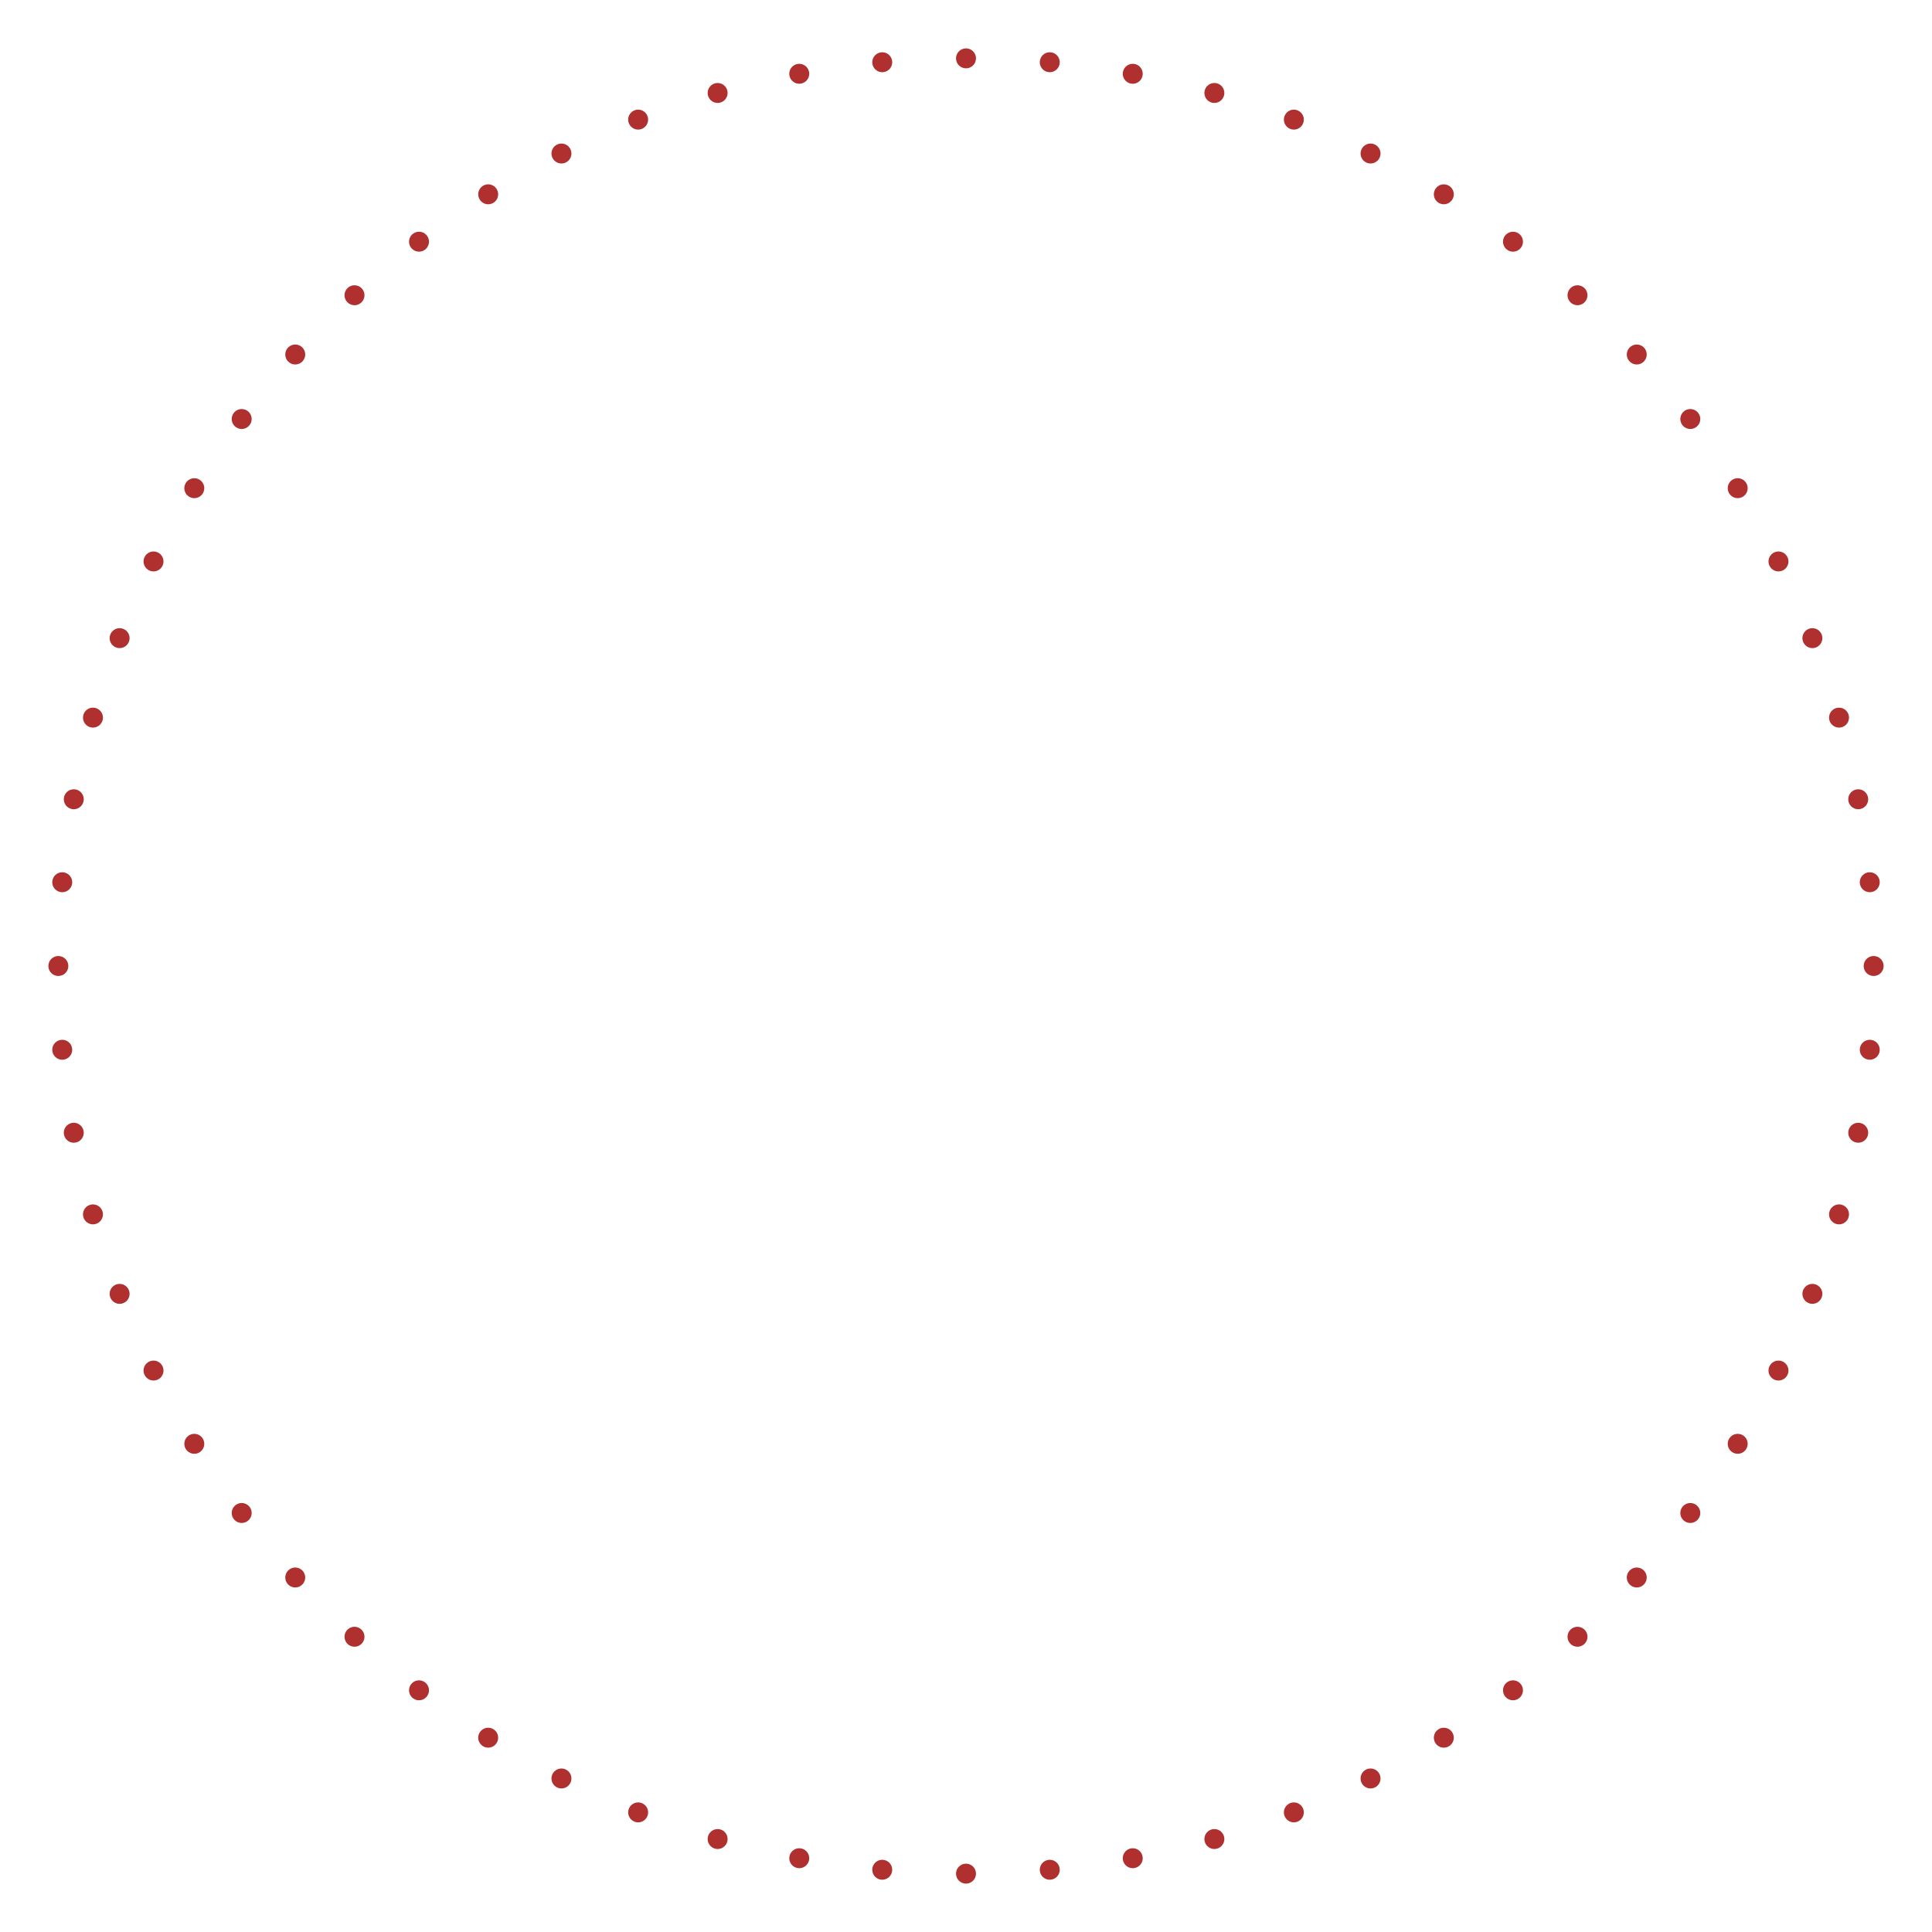
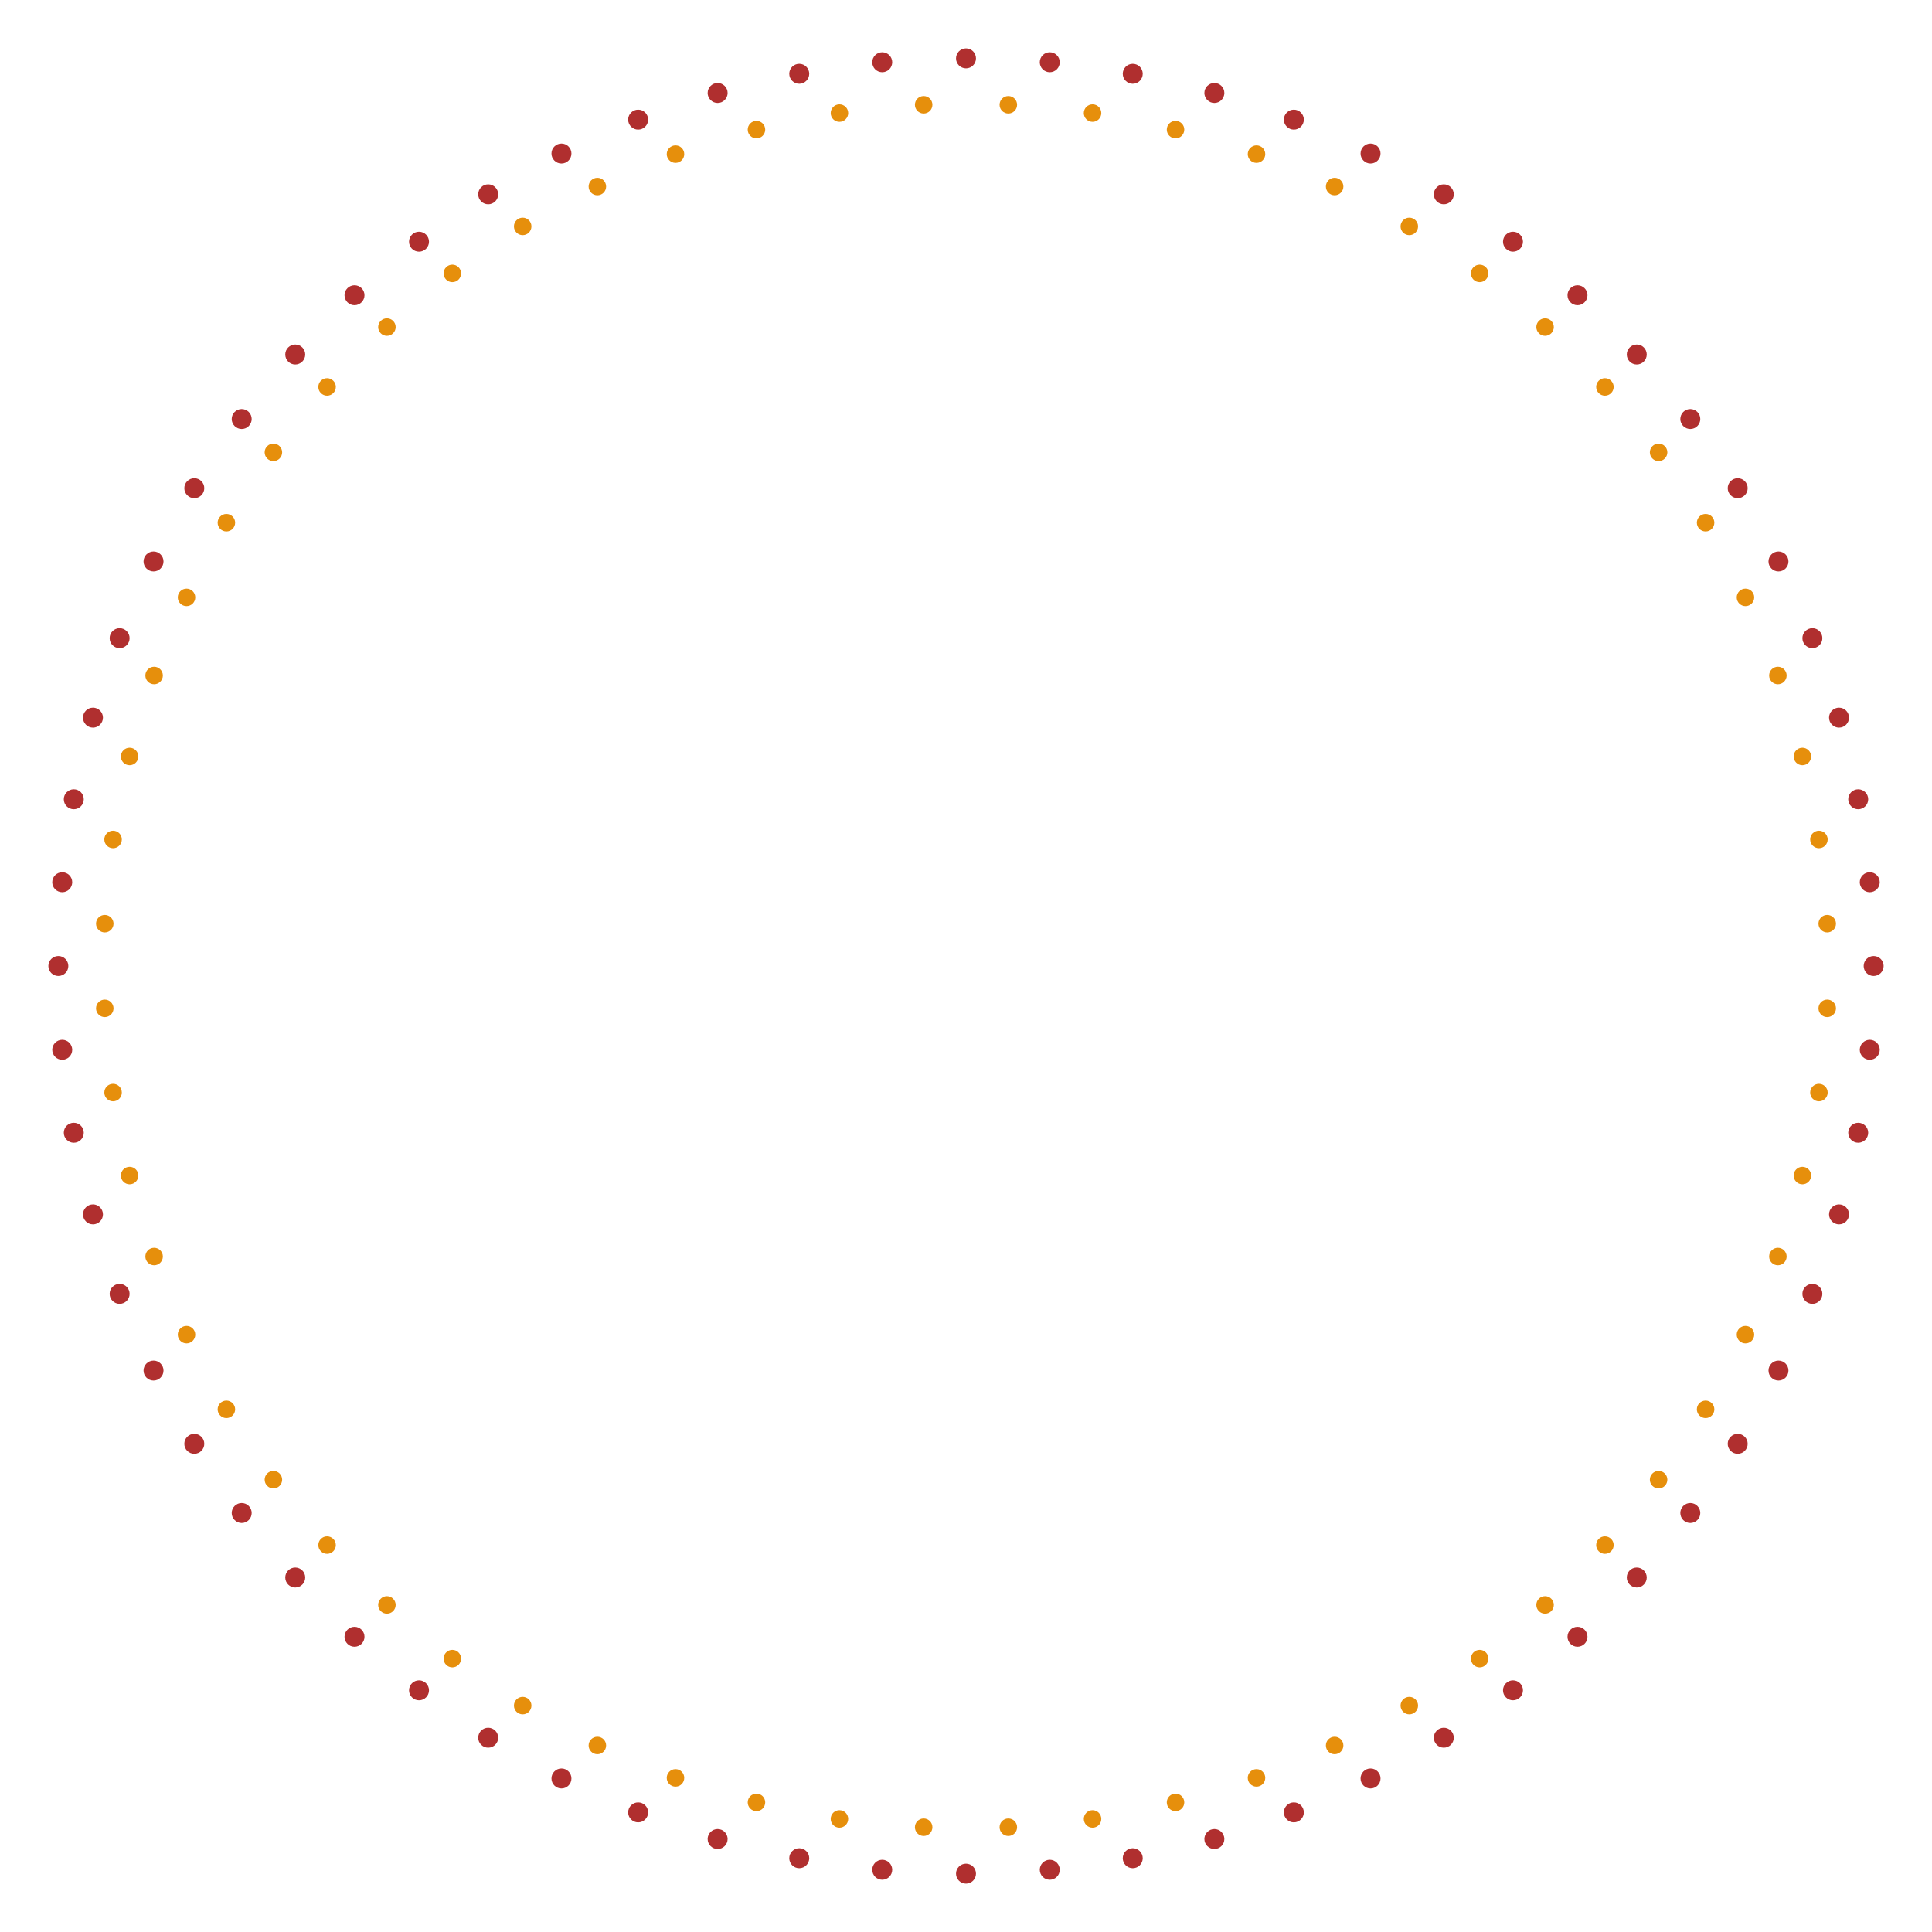
<svg xmlns="http://www.w3.org/2000/svg" width="298" height="298" viewBox="0 0 298 298" fill="none">
  <g fill="#AC2525" fill-opacity="0.95">
    <circle cx="289.00" cy="149.00" r="1.54" />
    <circle cx="288.40" cy="161.92" r="1.54" />
    <circle cx="286.62" cy="174.72" r="1.54" />
    <circle cx="283.66" cy="187.31" r="1.54" />
    <circle cx="279.55" cy="199.57" r="1.54" />
    <circle cx="274.32" cy="211.40" r="1.54" />
    <circle cx="268.03" cy="222.70" r="1.54" />
    <circle cx="260.72" cy="233.37" r="1.54" />
    <circle cx="252.46" cy="243.32" r="1.54" />
    <circle cx="243.32" cy="252.46" r="1.54" />
    <circle cx="233.37" cy="260.72" r="1.54" />
    <circle cx="222.70" cy="268.03" r="1.54" />
    <circle cx="211.40" cy="274.32" r="1.54" />
    <circle cx="199.57" cy="279.55" r="1.54" />
    <circle cx="187.31" cy="283.66" r="1.54" />
    <circle cx="174.72" cy="286.62" r="1.54" />
    <circle cx="161.92" cy="288.40" r="1.54" />
    <circle cx="149.00" cy="289.00" r="1.54" />
    <circle cx="136.08" cy="288.40" r="1.54" />
    <circle cx="123.28" cy="286.62" r="1.54" />
    <circle cx="110.69" cy="283.66" r="1.54" />
    <circle cx="98.43" cy="279.55" r="1.54" />
    <circle cx="86.60" cy="274.32" r="1.54" />
    <circle cx="75.30" cy="268.03" r="1.54" />
    <circle cx="64.63" cy="260.72" r="1.54" />
    <circle cx="54.68" cy="252.46" r="1.54" />
    <circle cx="45.54" cy="243.32" r="1.54" />
    <circle cx="37.28" cy="233.37" r="1.54" />
    <circle cx="29.97" cy="222.70" r="1.54" />
    <circle cx="23.68" cy="211.40" r="1.54" />
    <circle cx="18.45" cy="199.57" r="1.54" />
    <circle cx="14.34" cy="187.31" r="1.54" />
    <circle cx="11.38" cy="174.72" r="1.54" />
    <circle cx="9.60" cy="161.92" r="1.54" />
    <circle cx="9.00" cy="149.00" r="1.54" />
    <circle cx="9.60" cy="136.08" r="1.54" />
    <circle cx="11.38" cy="123.28" r="1.54" />
    <circle cx="14.34" cy="110.69" r="1.54" />
    <circle cx="18.45" cy="98.43" r="1.54" />
    <circle cx="23.68" cy="86.60" r="1.54" />
    <circle cx="29.97" cy="75.30" r="1.54" />
    <circle cx="37.28" cy="64.63" r="1.54" />
    <circle cx="45.54" cy="54.68" r="1.54" />
    <circle cx="54.68" cy="45.54" r="1.54" />
    <circle cx="64.63" cy="37.28" r="1.54" />
    <circle cx="75.30" cy="29.97" r="1.54" />
    <circle cx="86.60" cy="23.68" r="1.54" />
    <circle cx="98.43" cy="18.45" r="1.54" />
    <circle cx="110.69" cy="14.34" r="1.54" />
    <circle cx="123.28" cy="11.38" r="1.54" />
    <circle cx="136.08" cy="9.60" r="1.54" />
    <circle cx="149.00" cy="9.00" r="1.54" />
    <circle cx="161.92" cy="9.60" r="1.54" />
    <circle cx="174.72" cy="11.38" r="1.54" />
    <circle cx="187.31" cy="14.34" r="1.54" />
    <circle cx="199.57" cy="18.45" r="1.54" />
    <circle cx="211.40" cy="23.68" r="1.54" />
    <circle cx="222.70" cy="29.97" r="1.54" />
    <circle cx="233.37" cy="37.28" r="1.54" />
    <circle cx="243.32" cy="45.54" r="1.54" />
    <circle cx="252.46" cy="54.68" r="1.54" />
    <circle cx="260.72" cy="64.63" r="1.54" />
    <circle cx="268.03" cy="75.30" r="1.54" />
    <circle cx="274.32" cy="86.60" r="1.54" />
    <circle cx="279.55" cy="98.43" r="1.54" />
    <circle cx="283.66" cy="110.69" r="1.54" />
    <circle cx="286.62" cy="123.28" r="1.54" />
    <circle cx="288.40" cy="136.08" r="1.54" />
  </g>
+   <g fill="#E58A00" fill-opacity="0.95">
+     <circle cx="281.84" cy="155.53" r="1.35" />
+     <circle cx="280.56" cy="168.52" r="1.35" />
+     <circle cx="278.01" cy="181.32" r="1.35" />
+     <circle cx="274.23" cy="193.81" r="1.35" />
+     <circle cx="269.23" cy="205.86" r="1.35" />
+     <circle cx="263.08" cy="217.38" r="1.35" />
+     <circle cx="255.83" cy="228.23" r="1.35" />
+     <circle cx="247.55" cy="238.32" r="1.35" />
+     <circle cx="238.32" cy="247.55" r="1.35" />
+     <circle cx="228.23" cy="255.83" r="1.35" />
+     <circle cx="217.38" cy="263.08" r="1.35" />
+     <circle cx="205.86" cy="269.23" r="1.35" />
+     <circle cx="193.81" cy="274.23" r="1.35" />
+     <circle cx="181.32" cy="278.01" r="1.35" />
+     <circle cx="168.52" cy="280.56" r="1.35" />
+     <circle cx="155.53" cy="281.84" r="1.35" />
+     <circle cx="142.47" cy="281.84" r="1.35" />
+     <circle cx="129.48" cy="280.56" r="1.35" />
+     <circle cx="116.68" cy="278.01" r="1.35" />
+     <circle cx="104.19" cy="274.23" r="1.35" />
+     <circle cx="92.14" cy="269.23" r="1.35" />
+     <circle cx="80.62" cy="263.08" r="1.35" />
+     <circle cx="69.77" cy="255.83" r="1.35" />
+     <circle cx="59.68" cy="247.55" r="1.35" />
+     <circle cx="50.45" cy="238.32" r="1.35" />
+     <circle cx="42.17" cy="228.23" r="1.35" />
+     <circle cx="34.92" cy="217.38" r="1.35" />
+     <circle cx="28.77" cy="205.86" r="1.35" />
+     <circle cx="23.77" cy="193.81" r="1.35" />
+     <circle cx="19.99" cy="181.32" r="1.35" />
+     <circle cx="17.44" cy="168.52" r="1.35" />
+     <circle cx="16.16" cy="155.53" r="1.35" />
+     <circle cx="16.16" cy="142.47" r="1.35" />
+     <circle cx="17.44" cy="129.48" r="1.35" />
+     <circle cx="19.99" cy="116.68" r="1.35" />
+     <circle cx="23.77" cy="104.19" r="1.35" />
+     <circle cx="28.77" cy="92.14" r="1.35" />
+     <circle cx="34.92" cy="80.62" r="1.35" />
+     <circle cx="42.17" cy="69.77" r="1.35" />
+     <circle cx="50.45" cy="59.68" r="1.35" />
+     <circle cx="59.68" cy="50.45" r="1.35" />
+     <circle cx="69.77" cy="42.17" r="1.35" />
+     <circle cx="80.62" cy="34.92" r="1.35" />
+     <circle cx="92.14" cy="28.77" r="1.35" />
+     <circle cx="104.19" cy="23.77" r="1.35" />
+     <circle cx="116.68" cy="19.99" r="1.35" />
+     <circle cx="129.48" cy="17.44" r="1.35" />
+     <circle cx="142.47" cy="16.16" r="1.35" />
+     <circle cx="155.53" cy="16.16" r="1.35" />
+     <circle cx="168.52" cy="17.44" r="1.35" />
+     <circle cx="181.32" cy="19.99" r="1.35" />
+     <circle cx="193.81" cy="23.77" r="1.35" />
+     <circle cx="205.86" cy="28.77" r="1.35" />
+     <circle cx="217.38" cy="34.92" r="1.35" />
+     <circle cx="228.23" cy="42.17" r="1.35" />
+     <circle cx="238.32" cy="50.45" r="1.35" />
+     <circle cx="247.55" cy="59.68" r="1.35" />
+     <circle cx="255.83" cy="69.77" r="1.35" />
+     <circle cx="263.08" cy="80.62" r="1.35" />
+     <circle cx="269.23" cy="92.14" r="1.35" />
+     <circle cx="274.23" cy="104.19" r="1.35" />
+     <circle cx="278.01" cy="116.68" r="1.35" />
+     <circle cx="280.56" cy="129.48" r="1.35" />
+     <circle cx="281.84" cy="142.47" r="1.35" />
+   </g>
</svg>
